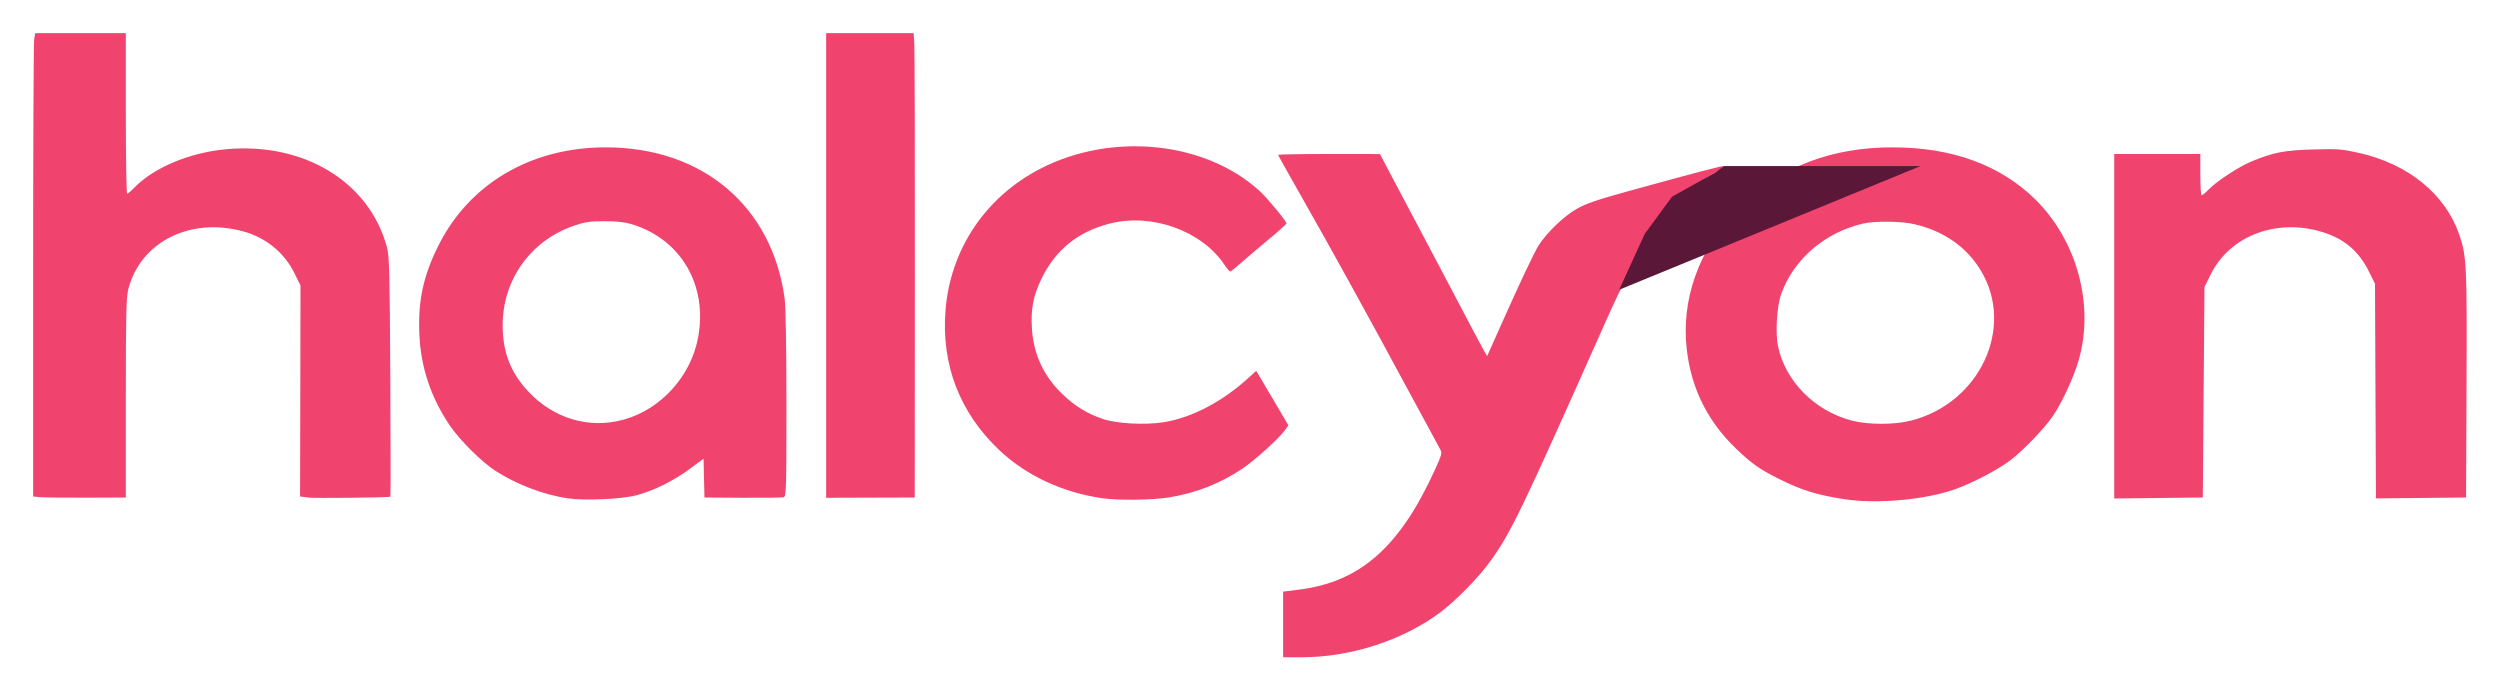
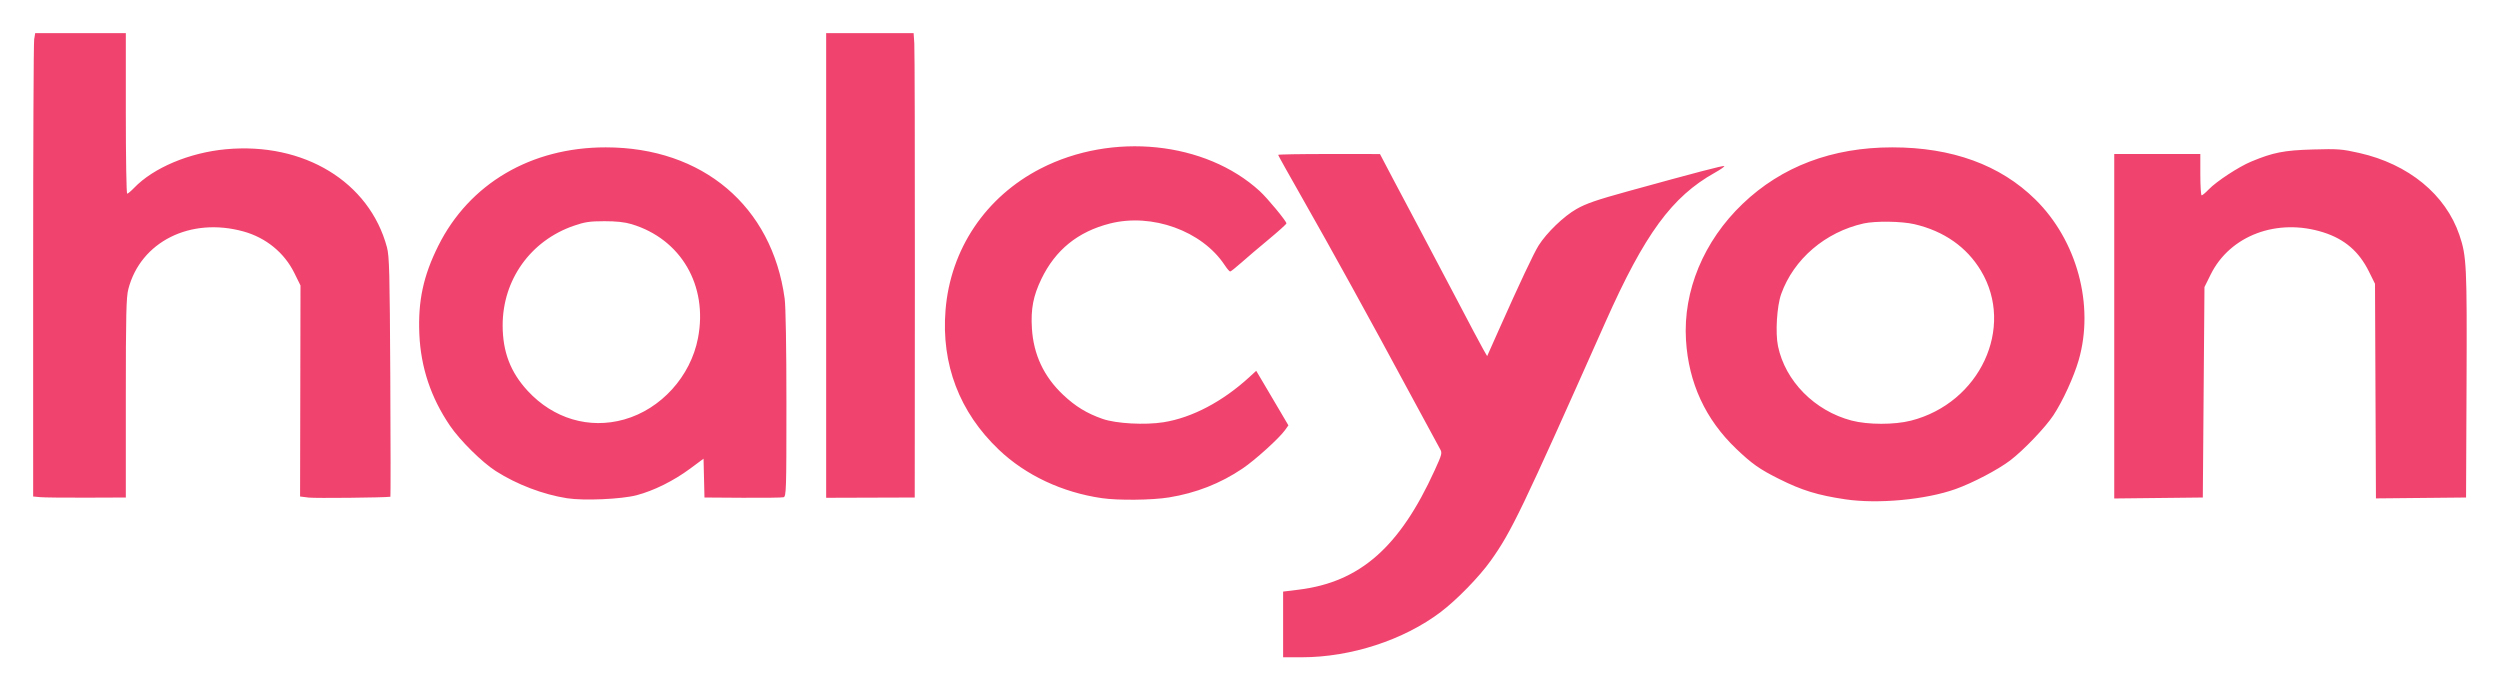
<svg xmlns="http://www.w3.org/2000/svg" width="1510" height="417" viewBox="0 0 1510 417">
  <path fill="#F0446E" fill-rule="evenodd" d="M 775.000,377.160 L 775.000,357.321 784.364,356.170 C 821.345,351.625 845.342,330.578 866.526,284.108 C 871.028,274.230 871.187,273.586 869.736,271.108 C 868.896,269.673 860.582,254.325 851.260,237.000 C 828.094,193.944 803.565,149.447 786.372,119.290 C 778.468,105.425 772.000,93.837 772.000,93.540 C 772.000,93.243 785.837,93.009 802.750,93.019 L 833.500,93.039 841.237,107.769 C 845.493,115.871 852.710,129.475 857.276,138.000 C 861.841,146.525 871.815,165.425 879.440,180.000 C 887.065,194.575 894.415,208.433 895.773,210.795 L 898.243,215.090 905.498,198.795 C 917.737,171.304 926.507,152.702 929.320,148.266 C 934.232,140.521 944.466,130.662 952.148,126.276 C 957.986,122.943 964.441,120.718 983.500,115.467 C 1025.841,103.803 1040.441,99.980 1041.416,100.305 C 1041.939,100.480 1039.366,102.301 1035.697,104.353 C 1009.861,118.801 993.379,141.318 969.709,194.500 C 918.814,308.851 913.001,320.945 900.427,338.628 C 893.537,348.316 879.929,362.291 870.232,369.635 C 847.846,386.589 815.936,396.985 786.250,396.996 L 775.000,397.000 775.000,377.160 Z M 1114.500,301.583 C 1097.726,299.072 1088.369,296.188 1074.508,289.259 C 1062.772,283.392 1058.218,280.184 1048.655,271.051 C 1030.091,253.322 1019.918,231.313 1018.336,205.460 C 1016.515,175.701 1029.022,145.599 1052.555,123.102 C 1076.176,100.520 1106.650,89.015 1142.872,89.004 C 1179.012,88.993 1208.120,99.588 1229.350,120.482 C 1254.552,145.284 1265.102,184.367 1255.539,217.500 C 1252.615,227.633 1245.897,242.289 1240.272,250.807 C 1235.387,258.205 1222.199,271.987 1214.167,278.089 C 1206.778,283.702 1191.596,291.670 1181.234,295.372 C 1163.170,301.827 1134.164,304.526 1114.500,301.583 Z M 1154.234,254.068 C 1195.835,243.428 1217.101,197.839 1196.481,163.500 C 1187.888,149.190 1174.127,139.567 1156.318,135.412 C 1148.645,133.622 1132.680,133.391 1125.644,134.968 C 1102.481,140.159 1083.412,156.472 1075.850,177.568 C 1073.237,184.857 1072.242,201.033 1073.912,209.076 C 1078.300,230.212 1096.064,248.173 1118.362,254.019 C 1128.228,256.605 1144.227,256.627 1154.234,254.068 Z M 342.585,300.953 C 327.997,298.678 312.216,292.667 299.450,284.520 C 291.198,279.255 277.756,265.944 271.750,257.090 C 260.219,240.092 254.143,221.879 253.280,201.727 C 252.425,181.772 255.687,166.580 264.707,148.500 C 283.457,110.917 320.741,88.992 365.881,89.003 C 424.357,89.018 466.327,124.488 473.934,180.322 C 474.583,185.081 475.000,210.027 475.000,244.005 C 475.000,296.358 474.890,299.895 473.250,300.339 C 472.288,300.599 461.150,300.742 448.500,300.656 L 425.500,300.500 425.219,288.778 L 424.937,277.055 416.904,283.011 C 406.915,290.417 394.945,296.368 384.500,299.119 C 375.380,301.521 352.615,302.517 342.585,300.953 Z M 377.000,253.369 C 399.244,247.106 417.162,227.338 421.595,204.170 C 427.672,172.406 411.306,144.365 381.448,135.381 C 377.343,134.146 372.246,133.597 365.000,133.607 C 356.165,133.621 353.238,134.060 346.538,136.376 C 320.452,145.394 303.602,168.989 303.602,196.500 C 303.602,212.483 308.307,224.802 318.718,236.080 C 334.234,252.888 355.892,259.312 377.000,253.369 Z M 665.500,300.884 C 641.512,297.399 619.467,287.022 603.268,271.591 C 579.507,248.957 568.465,220.030 571.099,187.318 C 574.064,150.505 595.284,118.909 628.519,101.824 C 671.763,79.594 728.062,85.388 760.902,115.449 C 765.538,119.693 777.000,133.559 777.000,134.923 C 777.000,135.359 772.172,139.717 766.271,144.608 C 760.370,149.498 752.888,155.863 749.645,158.750 C 746.401,161.637 743.414,164.000 743.007,164.000 C 742.599,164.000 741.099,162.236 739.672,160.080 C 726.034,139.471 695.867,128.550 670.410,135.006 C 651.095,139.904 637.478,150.917 628.998,168.500 C 624.073,178.712 622.560,186.593 623.272,198.316 C 624.234,214.164 630.457,227.425 642.100,238.438 C 649.534,245.470 656.469,249.702 666.000,253.022 C 674.160,255.865 691.605,256.816 702.807,255.029 C 719.994,252.287 738.467,242.564 754.627,227.754 L 758.754,223.972 762.761,230.736 C 764.965,234.456 769.339,241.869 772.482,247.208 L 778.196,256.916 776.116,259.837 C 772.651,264.704 758.086,277.881 750.571,282.949 C 737.104,292.031 722.439,297.791 706.000,300.453 C 695.796,302.106 675.402,302.323 665.500,300.884 Z M 24.264,300.284 L 20.028,299.886 20.022,163.693 C 20.018,88.787 20.296,25.812 20.638,23.750 L 21.262,20.000 48.631,20.000 L 76.000,20.000 76.000,68.500 C 76.000,95.175 76.362,117.000 76.804,117.000 C 77.246,117.000 79.158,115.391 81.054,113.425 C 92.739,101.301 114.423,92.182 136.412,90.145 C 183.576,85.775 223.125,109.844 233.722,149.366 C 235.159,154.724 235.414,164.640 235.738,227.750 C 235.942,267.488 235.971,300.018 235.804,300.040 C 231.602,300.589 190.252,301.012 186.509,300.544 L 181.243,299.886 181.372,236.153 L 181.500,172.420 177.782,164.885 C 171.739,152.639 160.661,143.583 147.123,139.821 C 115.109,130.925 84.976,145.959 77.531,174.542 C 76.239,179.504 76.000,189.777 75.999,240.460 L 75.997,300.500 52.249,300.591 C 39.187,300.641 26.594,300.503 24.264,300.284 Z M 499.000,160.335 L 499.000,20.000 525.411,20.000 L 551.822,20.000 552.242,26.250 C 552.473,29.687 552.626,92.800 552.581,166.500 L 552.500,300.500 525.750,300.585 L 499.000,300.670 499.000,160.335 Z M 1277.000,197.041 L 1277.000,93.000 1303.000,93.000 L 1329.000,93.000 1329.000,105.500 C 1329.000,112.375 1329.362,118.000 1329.804,118.000 C 1330.246,118.000 1332.158,116.387 1334.054,114.417 C 1338.719,109.566 1352.126,100.770 1359.637,97.633 C 1372.934,92.079 1379.517,90.783 1397.000,90.278 C 1412.138,89.840 1414.449,90.015 1425.000,92.394 C 1454.754,99.104 1477.156,117.466 1485.492,141.977 C 1489.829,154.728 1490.102,160.474 1489.792,232.500 L 1489.500,300.500 1462.285,300.766 L 1435.069,301.032 1434.785,236.213 L 1434.500,171.393 1430.803,163.947 C 1424.801,151.857 1416.138,144.419 1403.317,140.348 C 1375.468,131.504 1346.932,142.176 1335.252,165.803 L 1331.500,173.393 1331.000,236.946 L 1330.500,300.500 1303.750,300.791 L 1277.000,301.082 1277.000,197.041 Z" />
-   <path fill="#5B1738" d="M 1041.4,100.3 L 1160,100.3 L 978,175 L 993.4,141.3 L 1009.9,118.8 L 1035.7,104.4 Z" />
</svg>
